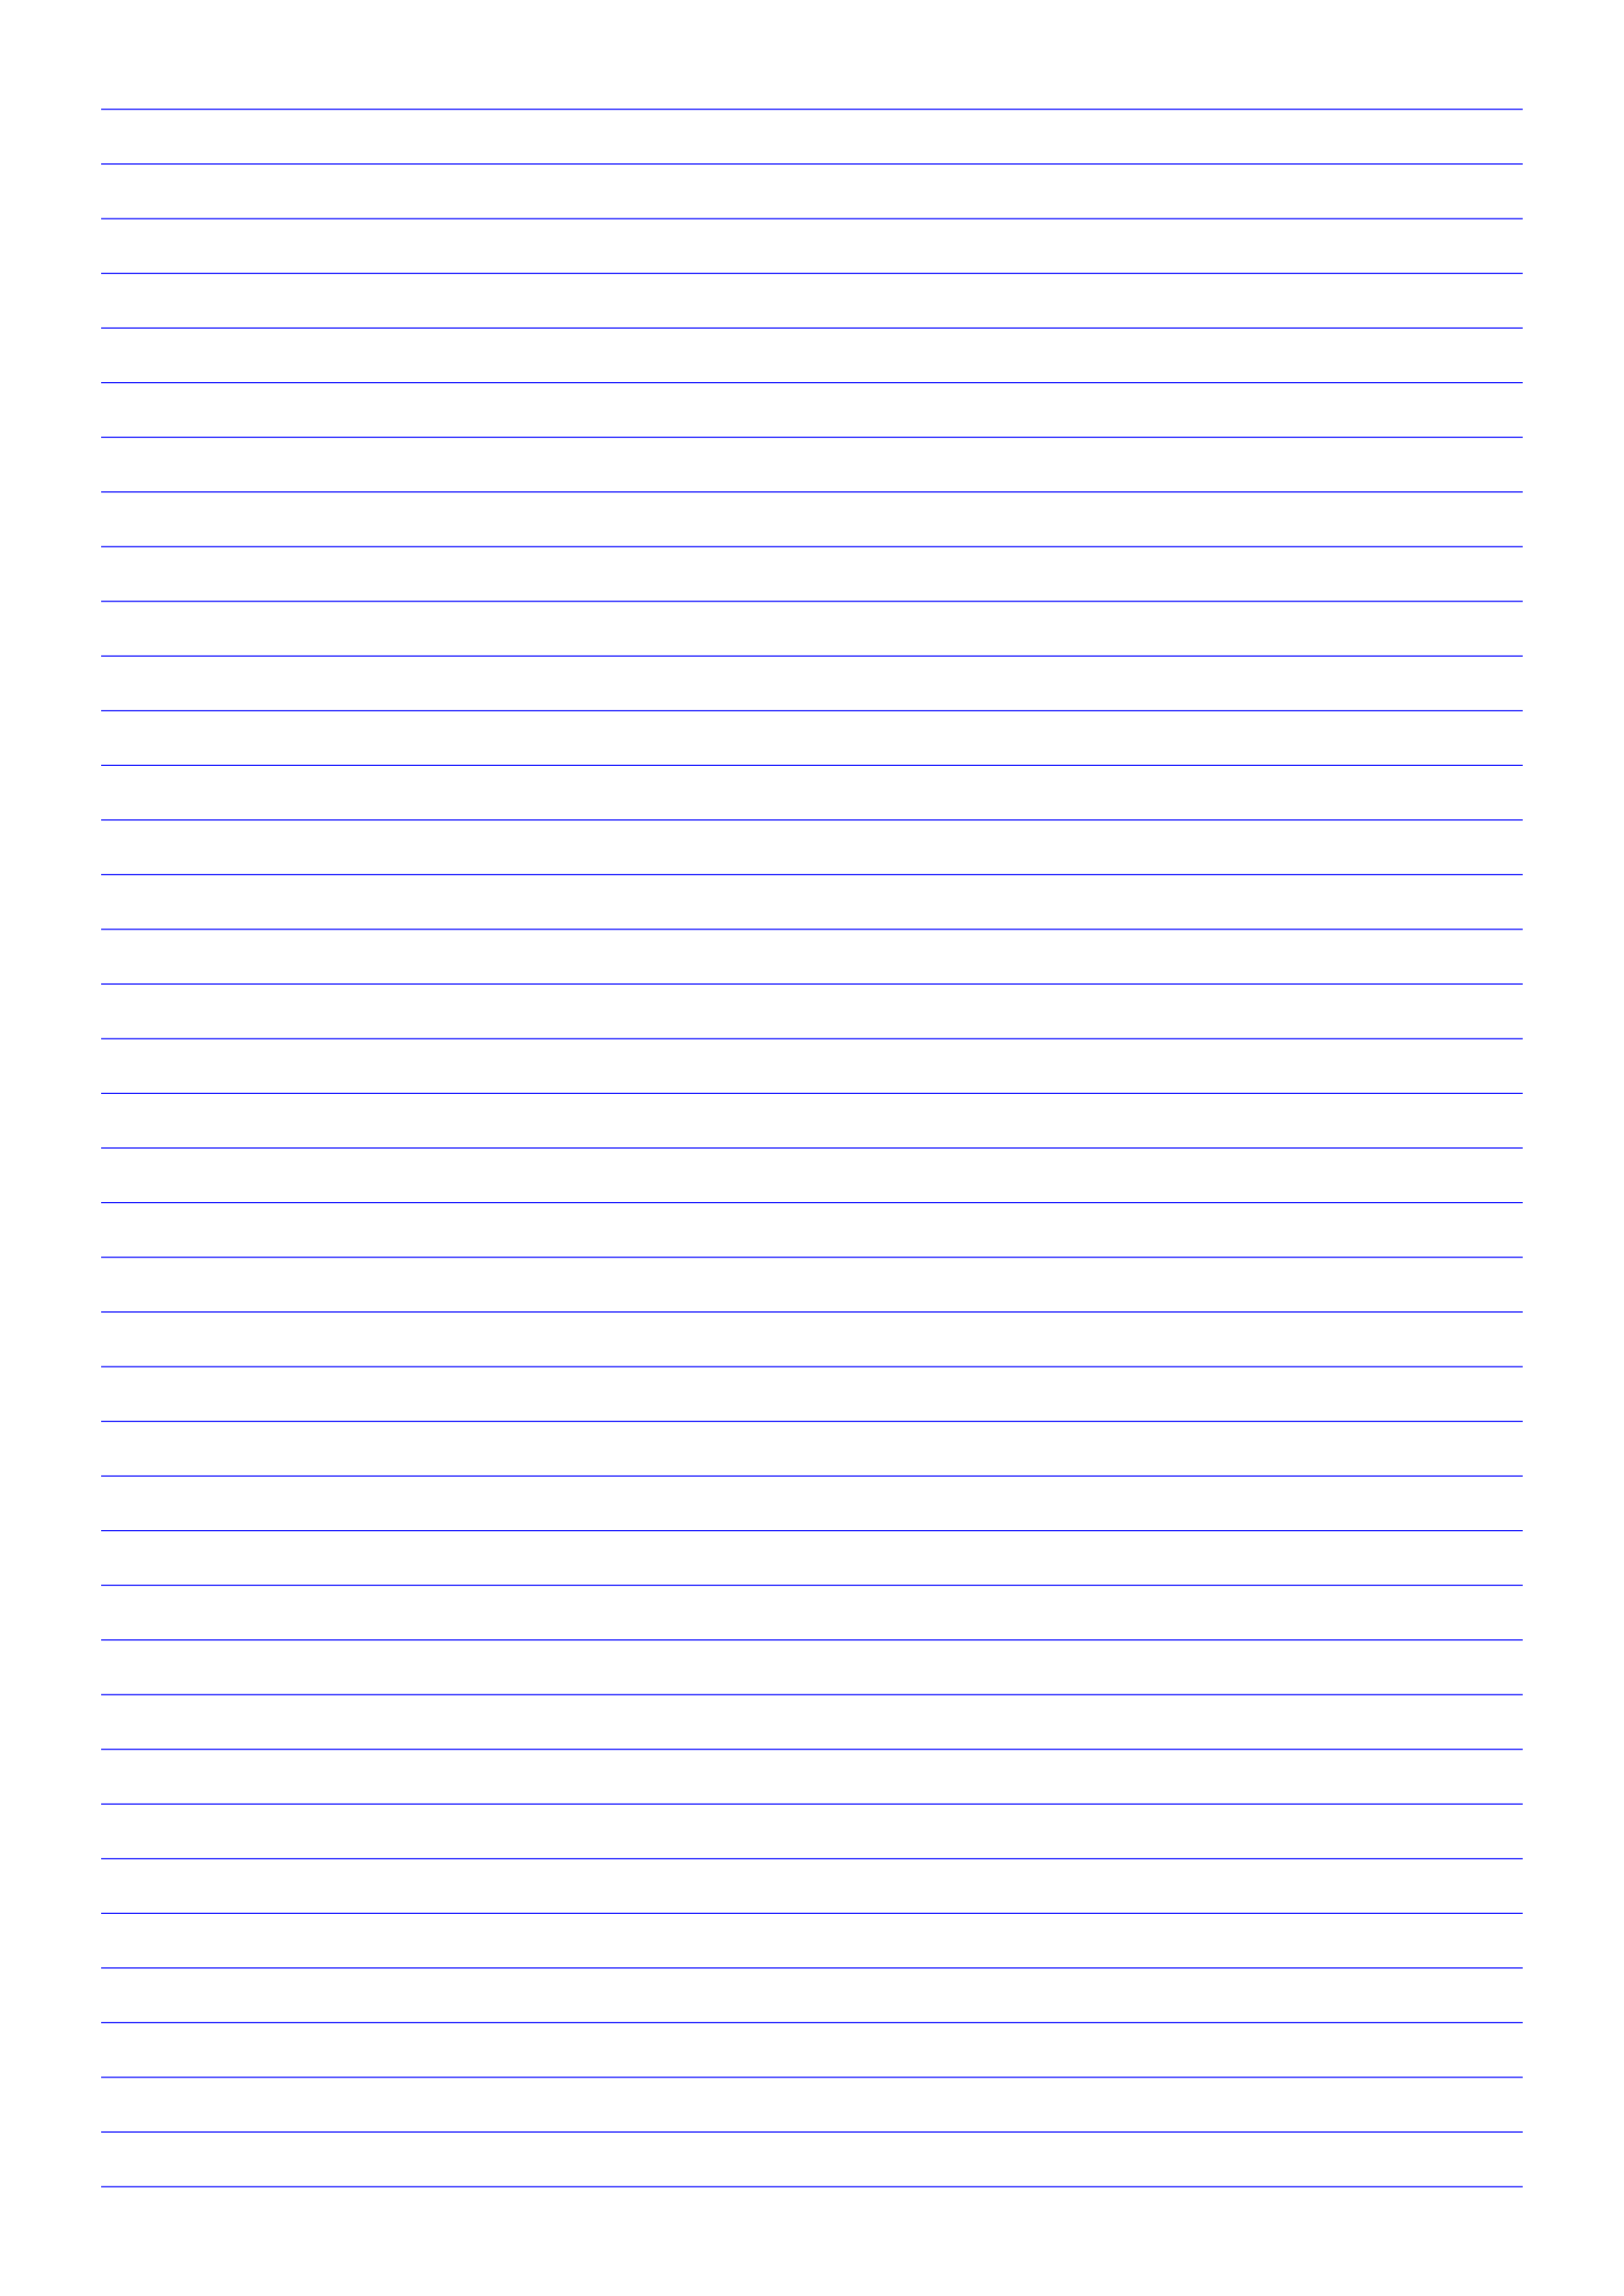
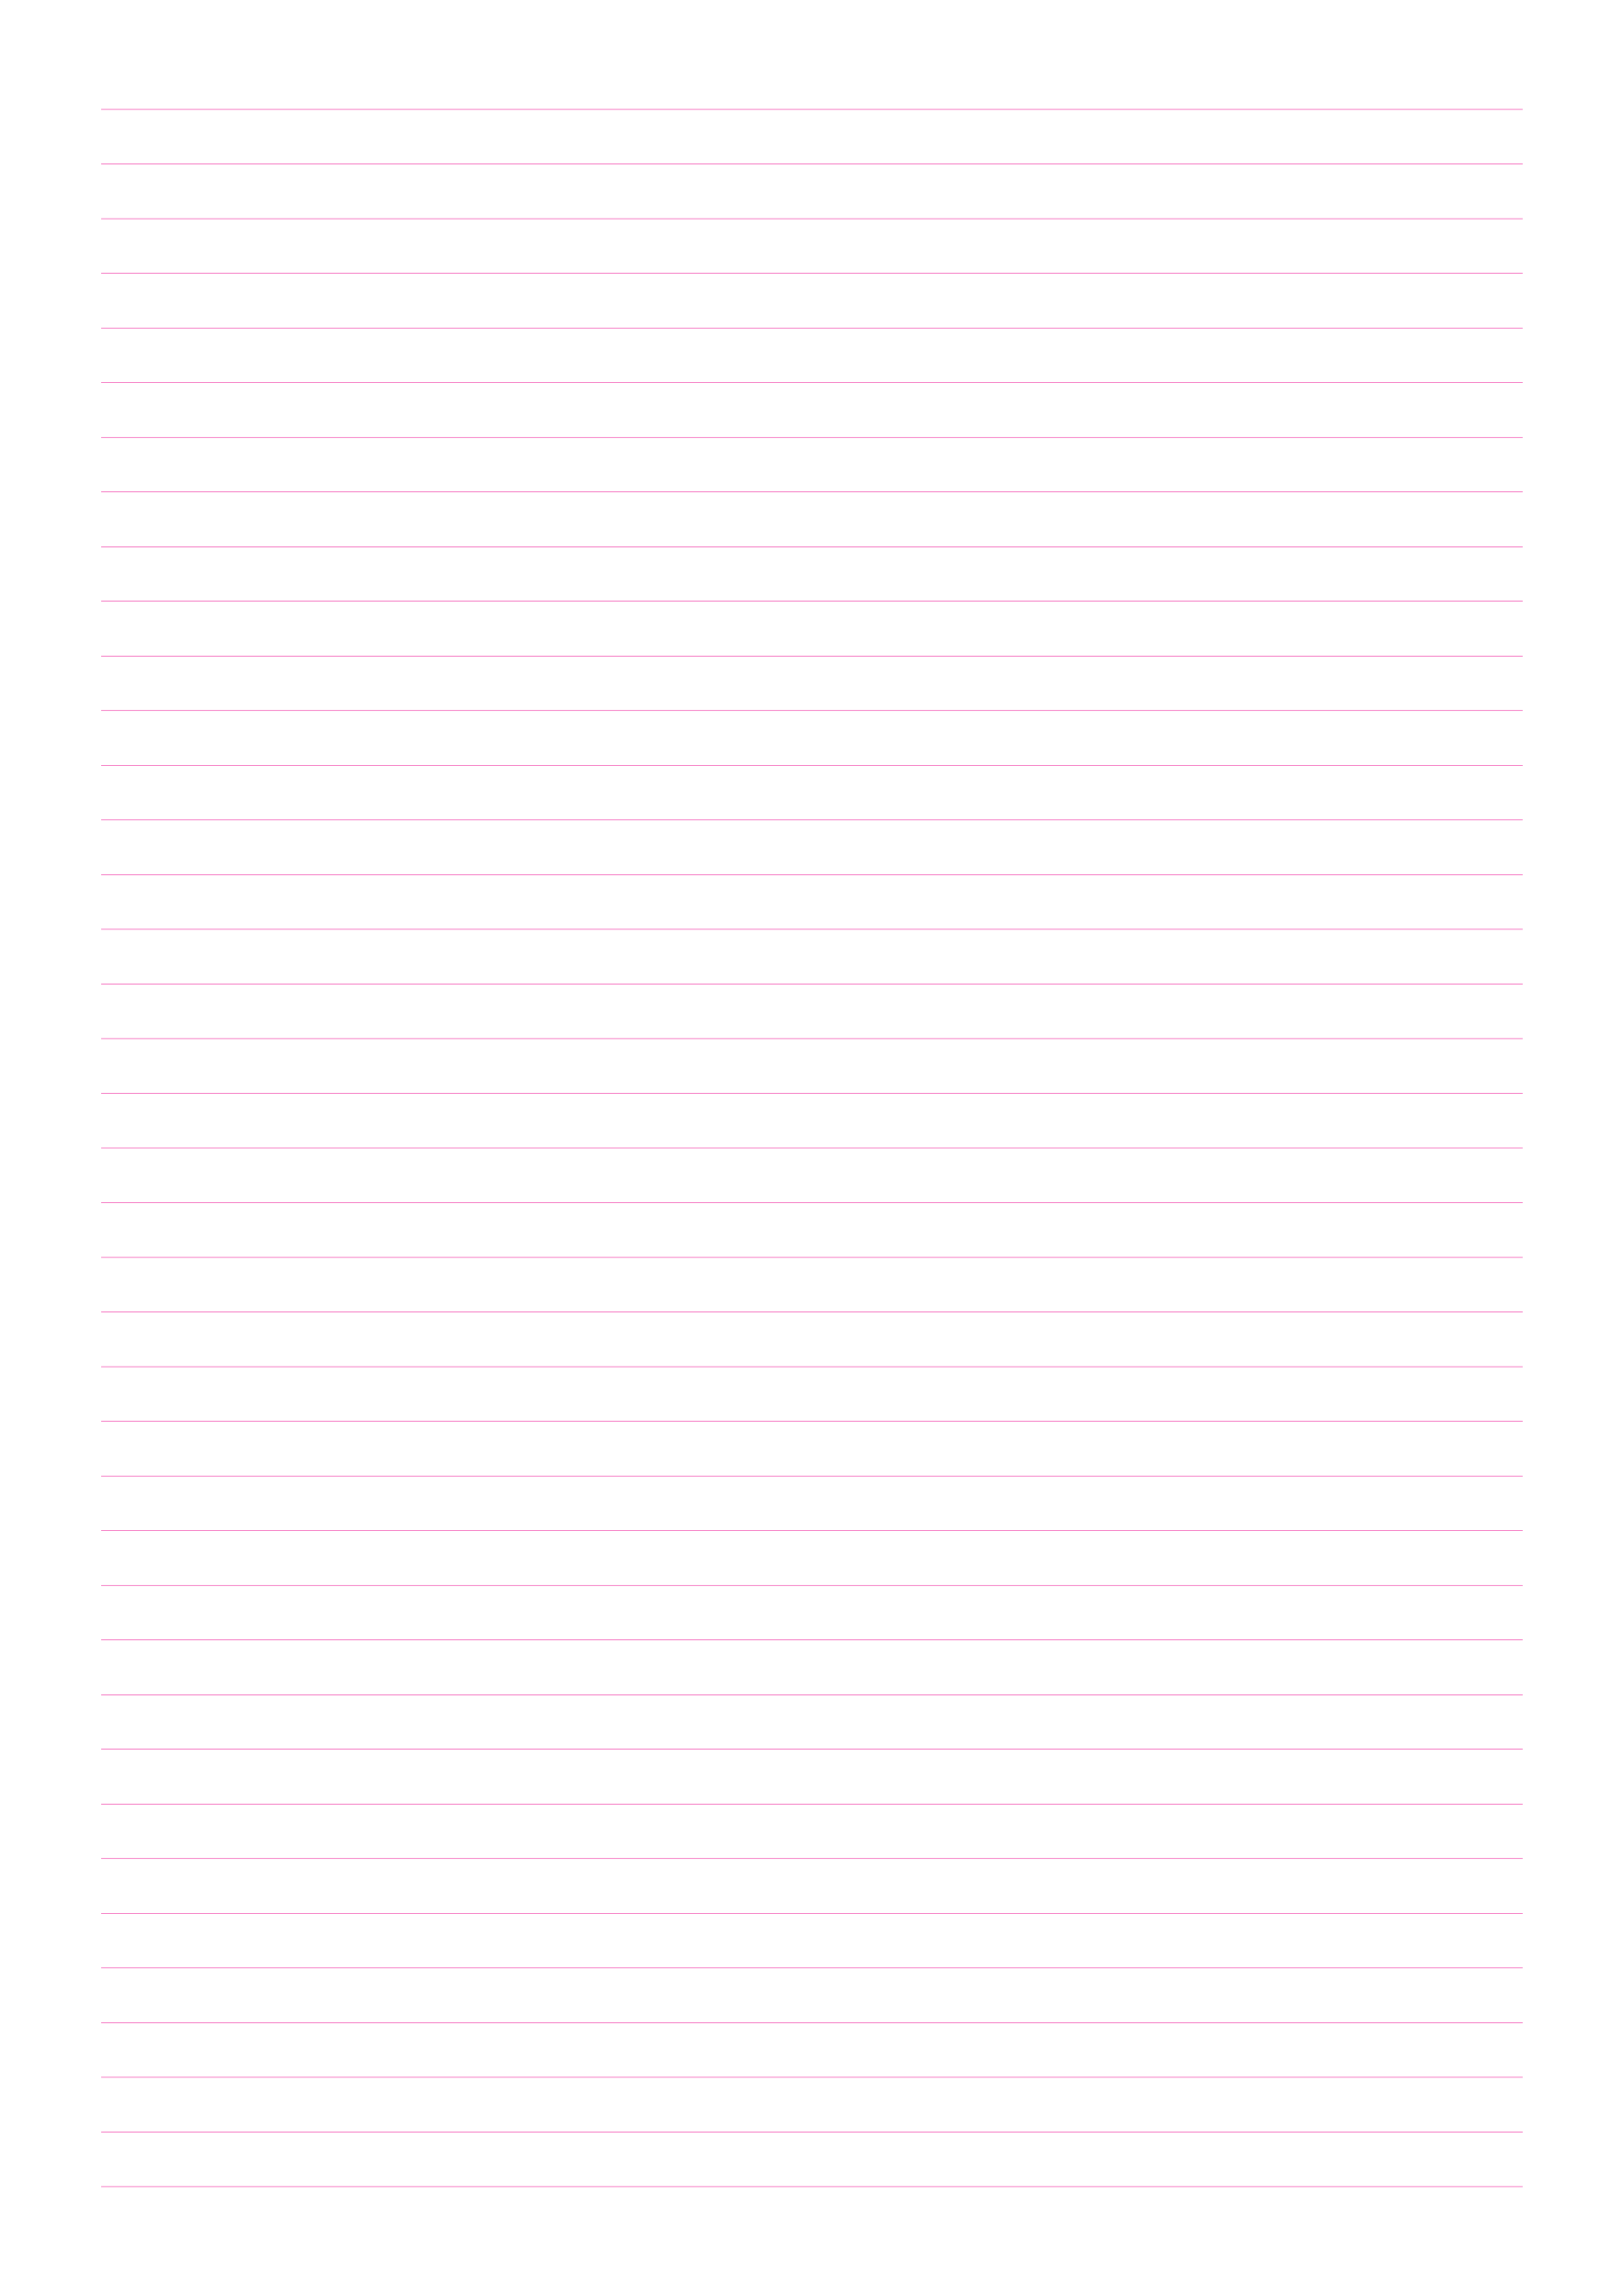
- <svg xmlns="http://www.w3.org/2000/svg" width="148.5mm" height="210.0mm" viewBox="0 0 148.5 210.0">
+ <svg xmlns="http://www.w3.org/2000/svg" width="148.5mm" height="210.0mm" viewBox="0 0 148.5 210.0" shape-rendering="geometricPrecision">
+   <style>
+     svg       { stroke: #ed008c; stroke-width: 0.04; }
+     .altcolor { stroke: blue; }
+     .thin     { stroke-width: 0.02; }
+     .thick    { stroke-width: 0.08; }
+     .dashed   { stroke-dasharray: 2 2; }
+   </style>
  <g id="sheet">
-     <line x1="9.25" y1="10.0" x2="139.25" y2="10.0" stroke="blue" stroke-width="0.1" tags="hline" />
-     <line x1="9.25" y1="15.0" x2="139.25" y2="15.0" stroke="blue" stroke-width="0.1" tags="hline" />
-     <line x1="9.25" y1="20.0" x2="139.25" y2="20.0" stroke="blue" stroke-width="0.1" tags="hline" />
-     <line x1="9.25" y1="25.0" x2="139.25" y2="25.0" stroke="blue" stroke-width="0.1" tags="hline" />
-     <line x1="9.25" y1="30.0" x2="139.25" y2="30.0" stroke="blue" stroke-width="0.1" tags="hline" />
-     <line x1="9.25" y1="35.0" x2="139.25" y2="35.0" stroke="blue" stroke-width="0.1" tags="hline" />
-     <line x1="9.25" y1="40.0" x2="139.25" y2="40.0" stroke="blue" stroke-width="0.1" tags="hline" />
-     <line x1="9.25" y1="45.0" x2="139.25" y2="45.0" stroke="blue" stroke-width="0.1" tags="hline" />
-     <line x1="9.25" y1="50.0" x2="139.25" y2="50.0" stroke="blue" stroke-width="0.1" tags="hline" />
-     <line x1="9.25" y1="55.0" x2="139.25" y2="55.0" stroke="blue" stroke-width="0.1" tags="hline" />
-     <line x1="9.25" y1="60.0" x2="139.25" y2="60.0" stroke="blue" stroke-width="0.1" tags="hline" />
-     <line x1="9.25" y1="65.0" x2="139.25" y2="65.0" stroke="blue" stroke-width="0.1" tags="hline" />
-     <line x1="9.25" y1="70.0" x2="139.25" y2="70.0" stroke="blue" stroke-width="0.1" tags="hline" />
-     <line x1="9.25" y1="75.0" x2="139.25" y2="75.0" stroke="blue" stroke-width="0.1" tags="hline" />
-     <line x1="9.25" y1="80.0" x2="139.25" y2="80.0" stroke="blue" stroke-width="0.1" tags="hline" />
-     <line x1="9.25" y1="85.0" x2="139.25" y2="85.0" stroke="blue" stroke-width="0.1" tags="hline" />
-     <line x1="9.25" y1="90.0" x2="139.25" y2="90.0" stroke="blue" stroke-width="0.1" tags="hline" />
-     <line x1="9.25" y1="95.0" x2="139.25" y2="95.0" stroke="blue" stroke-width="0.1" tags="hline" />
-     <line x1="9.25" y1="100.0" x2="139.25" y2="100.0" stroke="blue" stroke-width="0.1" tags="hline" />
-     <line x1="9.25" y1="105.0" x2="139.25" y2="105.0" stroke="blue" stroke-width="0.1" tags="hline" />
-     <line x1="9.25" y1="110.0" x2="139.25" y2="110.0" stroke="blue" stroke-width="0.1" tags="hline" />
-     <line x1="9.25" y1="115.0" x2="139.25" y2="115.0" stroke="blue" stroke-width="0.1" tags="hline" />
-     <line x1="9.25" y1="120.0" x2="139.25" y2="120.0" stroke="blue" stroke-width="0.1" tags="hline" />
-     <line x1="9.25" y1="125.0" x2="139.25" y2="125.0" stroke="blue" stroke-width="0.1" tags="hline" />
-     <line x1="9.25" y1="130.0" x2="139.25" y2="130.0" stroke="blue" stroke-width="0.1" tags="hline" />
-     <line x1="9.25" y1="135.0" x2="139.25" y2="135.0" stroke="blue" stroke-width="0.1" tags="hline" />
-     <line x1="9.25" y1="140.0" x2="139.25" y2="140.0" stroke="blue" stroke-width="0.1" tags="hline" />
-     <line x1="9.25" y1="145.0" x2="139.25" y2="145.0" stroke="blue" stroke-width="0.1" tags="hline" />
-     <line x1="9.25" y1="150.0" x2="139.25" y2="150.0" stroke="blue" stroke-width="0.1" tags="hline" />
-     <line x1="9.25" y1="155.0" x2="139.25" y2="155.0" stroke="blue" stroke-width="0.1" tags="hline" />
-     <line x1="9.25" y1="160.0" x2="139.25" y2="160.0" stroke="blue" stroke-width="0.1" tags="hline" />
-     <line x1="9.25" y1="165.0" x2="139.25" y2="165.0" stroke="blue" stroke-width="0.1" tags="hline" />
-     <line x1="9.25" y1="170.0" x2="139.25" y2="170.0" stroke="blue" stroke-width="0.1" tags="hline" />
-     <line x1="9.25" y1="175.0" x2="139.25" y2="175.0" stroke="blue" stroke-width="0.1" tags="hline" />
-     <line x1="9.25" y1="180.0" x2="139.25" y2="180.0" stroke="blue" stroke-width="0.1" tags="hline" />
-     <line x1="9.25" y1="185.0" x2="139.25" y2="185.0" stroke="blue" stroke-width="0.1" tags="hline" />
-     <line x1="9.25" y1="190.0" x2="139.25" y2="190.0" stroke="blue" stroke-width="0.1" tags="hline" />
-     <line x1="9.25" y1="195.0" x2="139.25" y2="195.0" stroke="blue" stroke-width="0.1" tags="hline" />
-     <line x1="9.25" y1="200.0" x2="139.25" y2="200.0" stroke="blue" stroke-width="0.1" tags="hline" />
+     <line x1="9.25" y1="10.0" x2="139.25" y2="10.0" class="hline" />
+     <line x1="9.25" y1="15.0" x2="139.25" y2="15.0" class="hline" />
+     <line x1="9.25" y1="20.0" x2="139.25" y2="20.0" class="hline" />
+     <line x1="9.25" y1="25.0" x2="139.25" y2="25.0" class="hline" />
+     <line x1="9.25" y1="30.0" x2="139.25" y2="30.0" class="hline" />
+     <line x1="9.25" y1="35.0" x2="139.25" y2="35.0" class="hline" />
+     <line x1="9.25" y1="40.0" x2="139.25" y2="40.0" class="hline" />
+     <line x1="9.25" y1="45.0" x2="139.25" y2="45.0" class="hline" />
+     <line x1="9.25" y1="50.0" x2="139.25" y2="50.0" class="hline" />
+     <line x1="9.25" y1="55.0" x2="139.25" y2="55.0" class="hline" />
+     <line x1="9.25" y1="60.0" x2="139.25" y2="60.0" class="hline" />
+     <line x1="9.25" y1="65.0" x2="139.25" y2="65.0" class="hline" />
+     <line x1="9.25" y1="70.0" x2="139.25" y2="70.0" class="hline" />
+     <line x1="9.25" y1="75.0" x2="139.25" y2="75.0" class="hline" />
+     <line x1="9.25" y1="80.0" x2="139.25" y2="80.0" class="hline" />
+     <line x1="9.25" y1="85.0" x2="139.25" y2="85.0" class="hline" />
+     <line x1="9.25" y1="90.0" x2="139.25" y2="90.0" class="hline" />
+     <line x1="9.25" y1="95.0" x2="139.25" y2="95.0" class="hline" />
+     <line x1="9.25" y1="100.0" x2="139.25" y2="100.0" class="hline" />
+     <line x1="9.25" y1="105.0" x2="139.25" y2="105.0" class="hline" />
+     <line x1="9.25" y1="110.0" x2="139.25" y2="110.0" class="hline" />
+     <line x1="9.25" y1="115.0" x2="139.25" y2="115.0" class="hline" />
+     <line x1="9.25" y1="120.0" x2="139.25" y2="120.0" class="hline" />
+     <line x1="9.25" y1="125.0" x2="139.25" y2="125.0" class="hline" />
+     <line x1="9.25" y1="130.0" x2="139.25" y2="130.0" class="hline" />
+     <line x1="9.25" y1="135.0" x2="139.25" y2="135.0" class="hline" />
+     <line x1="9.25" y1="140.0" x2="139.25" y2="140.0" class="hline" />
+     <line x1="9.25" y1="145.0" x2="139.25" y2="145.0" class="hline" />
+     <line x1="9.25" y1="150.0" x2="139.25" y2="150.0" class="hline" />
+     <line x1="9.25" y1="155.0" x2="139.25" y2="155.0" class="hline" />
+     <line x1="9.25" y1="160.0" x2="139.25" y2="160.0" class="hline" />
+     <line x1="9.25" y1="165.0" x2="139.25" y2="165.0" class="hline" />
+     <line x1="9.25" y1="170.0" x2="139.25" y2="170.0" class="hline" />
+     <line x1="9.25" y1="175.0" x2="139.25" y2="175.0" class="hline" />
+     <line x1="9.25" y1="180.0" x2="139.25" y2="180.0" class="hline" />
+     <line x1="9.25" y1="185.0" x2="139.25" y2="185.0" class="hline" />
+     <line x1="9.25" y1="190.0" x2="139.25" y2="190.0" class="hline" />
+     <line x1="9.25" y1="195.0" x2="139.25" y2="195.0" class="hline" />
+     <line x1="9.25" y1="200.0" x2="139.25" y2="200.0" class="hline" />
  </g>
</svg>
